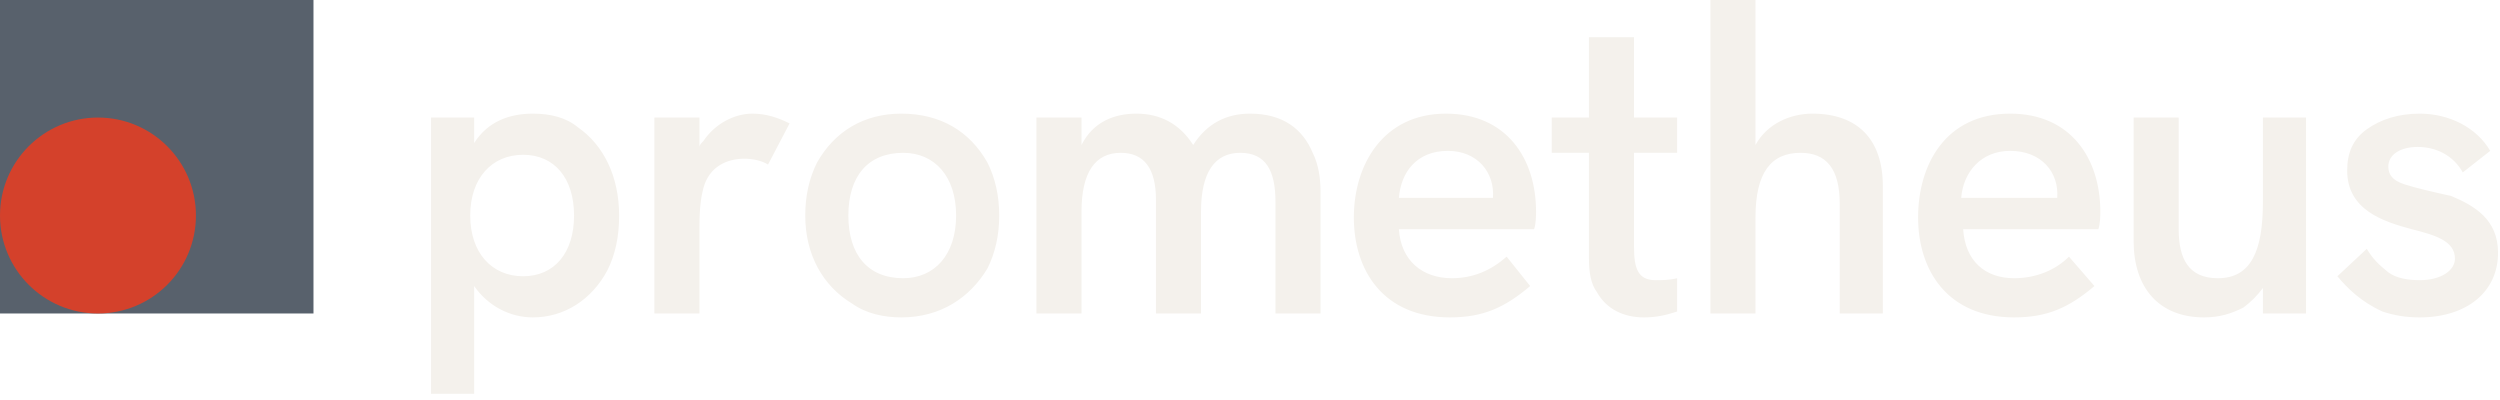
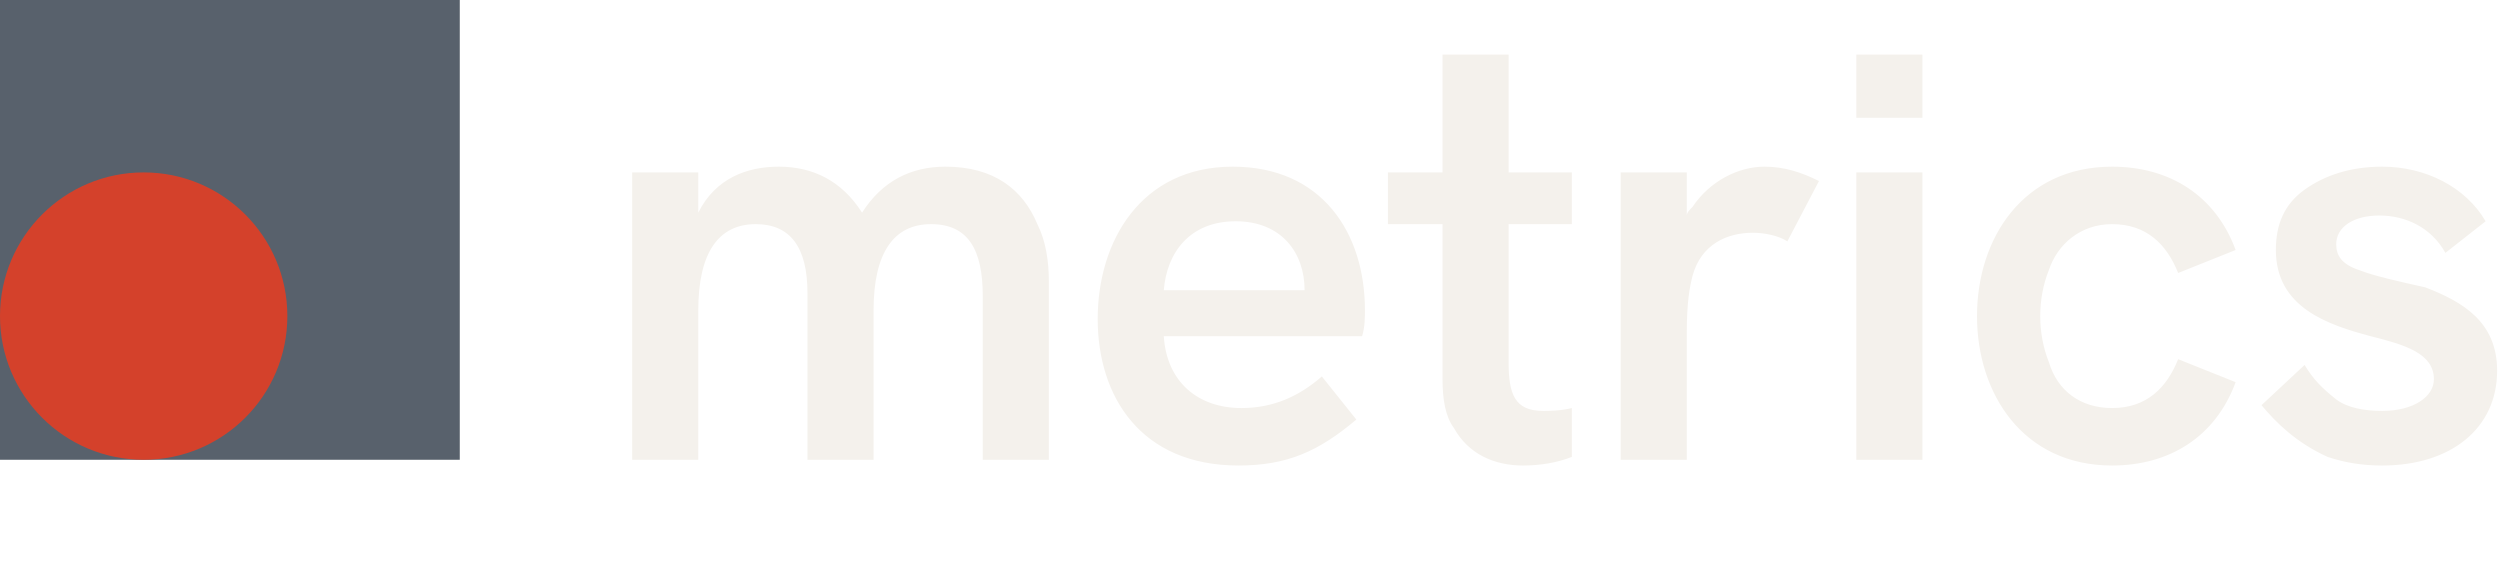
- <svg xmlns="http://www.w3.org/2000/svg" viewBox="0 0 1276 204">
+ <svg xmlns="http://www.w3.org/2000/svg" viewBox="0 0 870 204">
  <path fill="#58616c" d="M0 0h160v160H0z" />
  <circle cx="50" cy="110" r="50" fill="#d4412b" />
-   <path fill="#f4f1ec" d="M220 201h22v-55c7 10 18 16 30 16 16 0 30-9 38-24 4-8 6-17 6-28 0-20-8-36-21-45-6-5-14-7-23-7-12 0-23 4-30 15V60h-22Zm47-60c-16 0-27-12-27-31s11-31 27-31 26 12 26 31-10 31-26 31m67 19h23v-44c0-11 1-16 2-20 3-11 12-15 21-15 4 0 9 1 12 3l11-21c-6-3-12-5-19-5-9 0-19 5-25 14-1 1-2 2-2 3V60h-23Zm126 2c20 0 35-10 44-25q6-12 6-27t-6-27c-9-16-24-25-44-25-19 0-34 9-43 25q-6 12-6 27c0 20 9 36 24 45 7 5 16 7 25 7m1-20c-18 0-28-12-28-32s10-32 28-32c16 0 27 12 27 32s-11 32-27 32m68 18h23v-52c0-20 7-30 20-30q18 0 18 24v58h23v-52c0-20 7-30 20-30s18 9 18 25v57h23V98c0-7-1-14-4-20-5-12-15-20-32-20-12 0-22 5-29 16-7-11-17-16-29-16-11 0-22 4-28 16V60h-23Zm211 2c17 0 28-5 41-16l-12-15c-8 7-17 11-28 11-15 0-26-9-27-25h69c1-3 1-7 1-9 0-27-15-50-46-50-32 0-47 26-47 53s15 51 49 51m22-61h-48c1-13 9-24 25-24 15 0 24 11 23 24m77 61c6 0 11-1 17-3v-17c-4 1-8 1-11 1-9 0-11-6-11-17V78h22V60h-22V19h-23v41h-19v18h19v54c0 7 1 13 4 17 5 9 14 13 24 13m34-2h23v-49c0-23 8-33 23-33 13 0 20 8 20 26v56h22V95c0-24-13-37-36-37-11 0-23 5-29 16V0h-23Zm155 2c17 0 28-5 41-16l-13-15c-7 7-17 11-28 11-15 0-25-9-26-25h69c1-3 1-7 1-9 0-27-15-50-46-50-33 0-47 26-47 53s15 51 49 51m22-61h-49c1-13 10-24 25-24 16 0 25 11 24 24m75 61c8 0 14-2 20-5 4-3 7-6 10-10v13h22V60h-22v43c0 25-6 39-23 39-15 0-20-10-20-25V60h-23v63c0 24 13 39 36 39m110 0c24 0 40-13 40-33 0-17-12-24-24-29-9-2-18-4-24-6s-8-5-8-9c0-6 6-10 15-10s18 4 23 13l14-11c-7-12-21-19-36-19-11 0-20 3-27 8s-10 12-10 21c0 20 18 26 33 30 12 3 22 6 22 15 0 6-7 11-18 11-6 0-12-1-16-4-5-4-8-7-11-12l-15 14c5 6 12 13 23 18 6 2 12 3 19 3" />
+   <path fill="#f4f1ec" d="M220 160h23v-52c0-20 7-30 20-30q18 0 18 24v58h23v-52c0-20 7-30 20-30s18 9 18 25v57h23V98c0-7-1-14-4-20-5-12-15-20-32-20-12 0-22 5-29 16-7-11-17-16-29-16-11 0-22 4-28 16V60h-23Zm211 2c17 0 28-5 41-16l-12-15c-8 7-17 11-28 11-15 0-26-9-27-25h69c1-3 1-7 1-9 0-27-15-50-46-50-32 0-47 26-47 53s15 51 49 51m23-61h-49c1-13 9-24 25-24s24 11 24 24m76 61c6 0 12-1 17-3v-17c-4 1-8 1-10 1-10 0-12-6-12-17V78h22V60h-22V19h-23v41h-19v18h19v54c0 7 1 13 4 17 5 9 14 13 24 13m34-2h23v-44c0-11 1-16 2-20 3-11 12-15 21-15 4 0 9 1 12 3l11-21c-6-3-12-5-19-5-9 0-19 5-25 14-1 1-2 2-2 3V60h-23Zm82 0h23V60h-23Zm0-119h23V19h-23Zm89 121c20 0 36-10 43-29l-20-8c-4 10-11 17-23 17-11 0-19-6-22-16-4-10-4-22 0-32 3-9 11-16 22-16 12 0 19 7 23 17l20-8c-7-19-23-29-43-29-31 0-47 25-47 52s16 52 47 52m94 0c24 0 40-13 40-33 0-17-12-24-25-29-9-2-18-4-23-6-6-2-8-5-8-9 0-6 6-10 15-10s18 4 23 13l14-11c-7-12-21-19-36-19-11 0-20 3-27 8s-10 12-10 21c0 20 18 26 33 30 12 3 22 6 22 15 0 6-7 11-18 11-6 0-12-1-16-4-5-4-8-7-11-12l-15 14c5 6 12 13 23 18 6 2 12 3 19 3" />
</svg>
